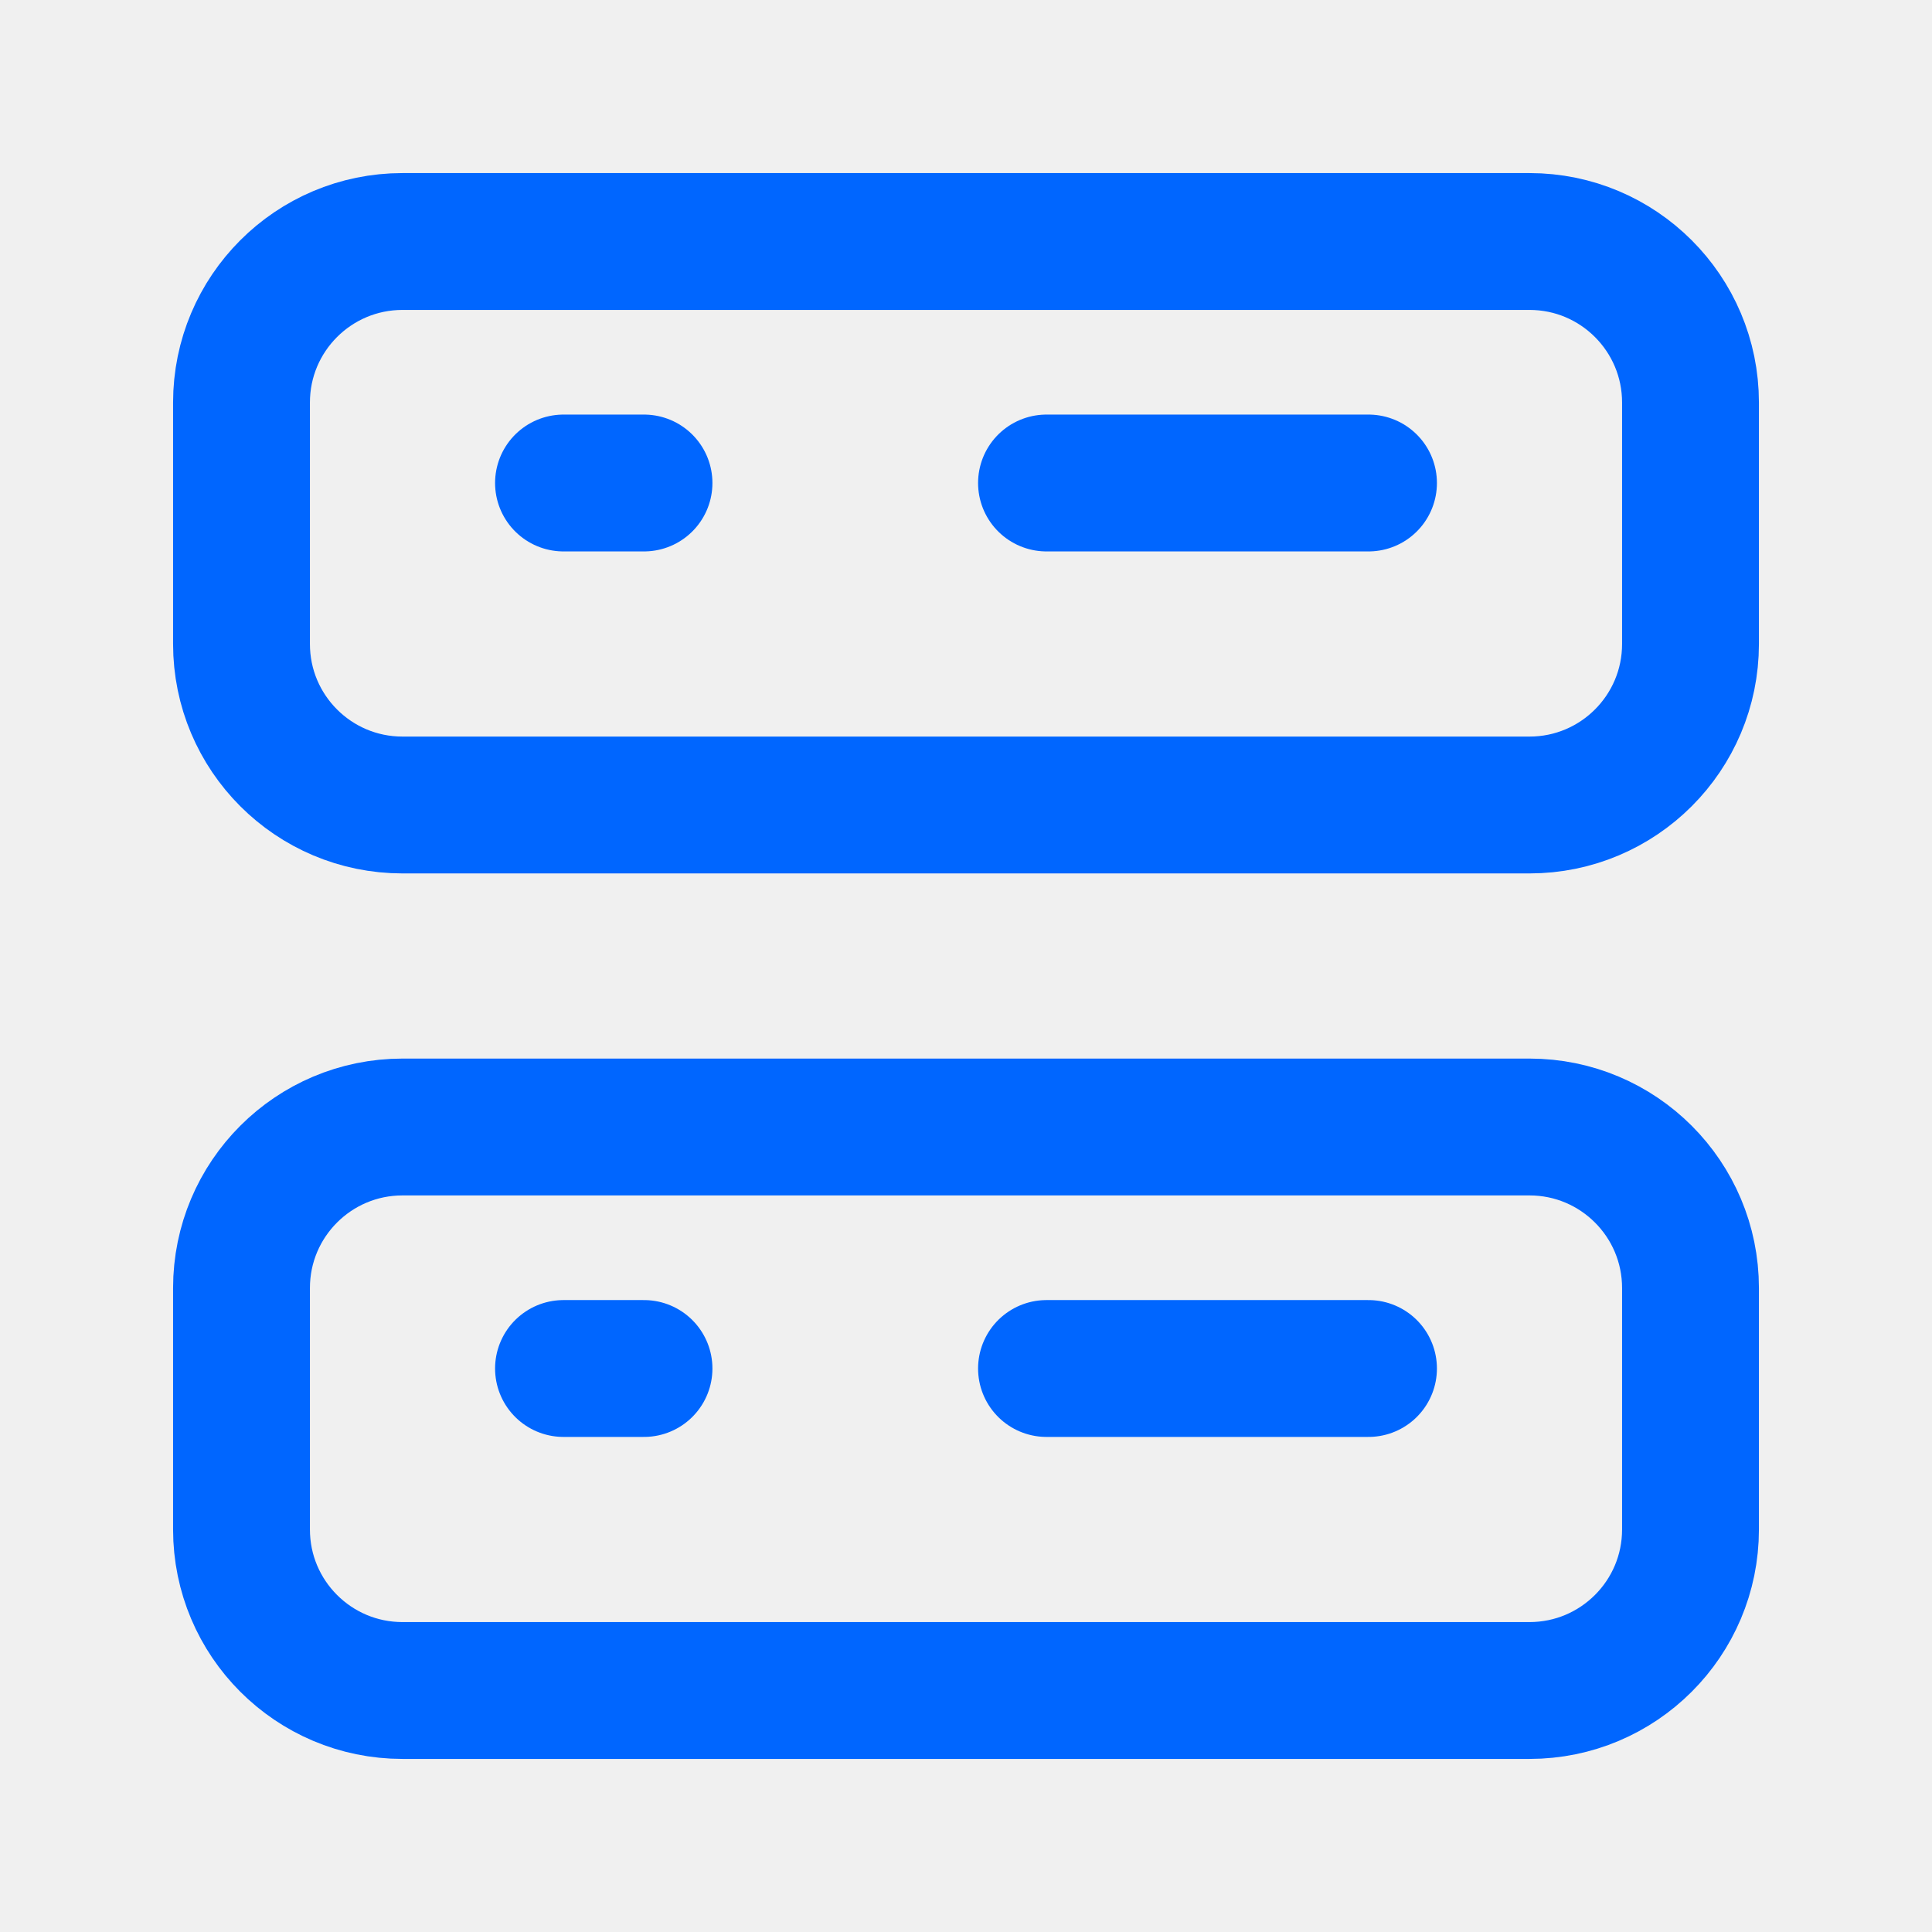
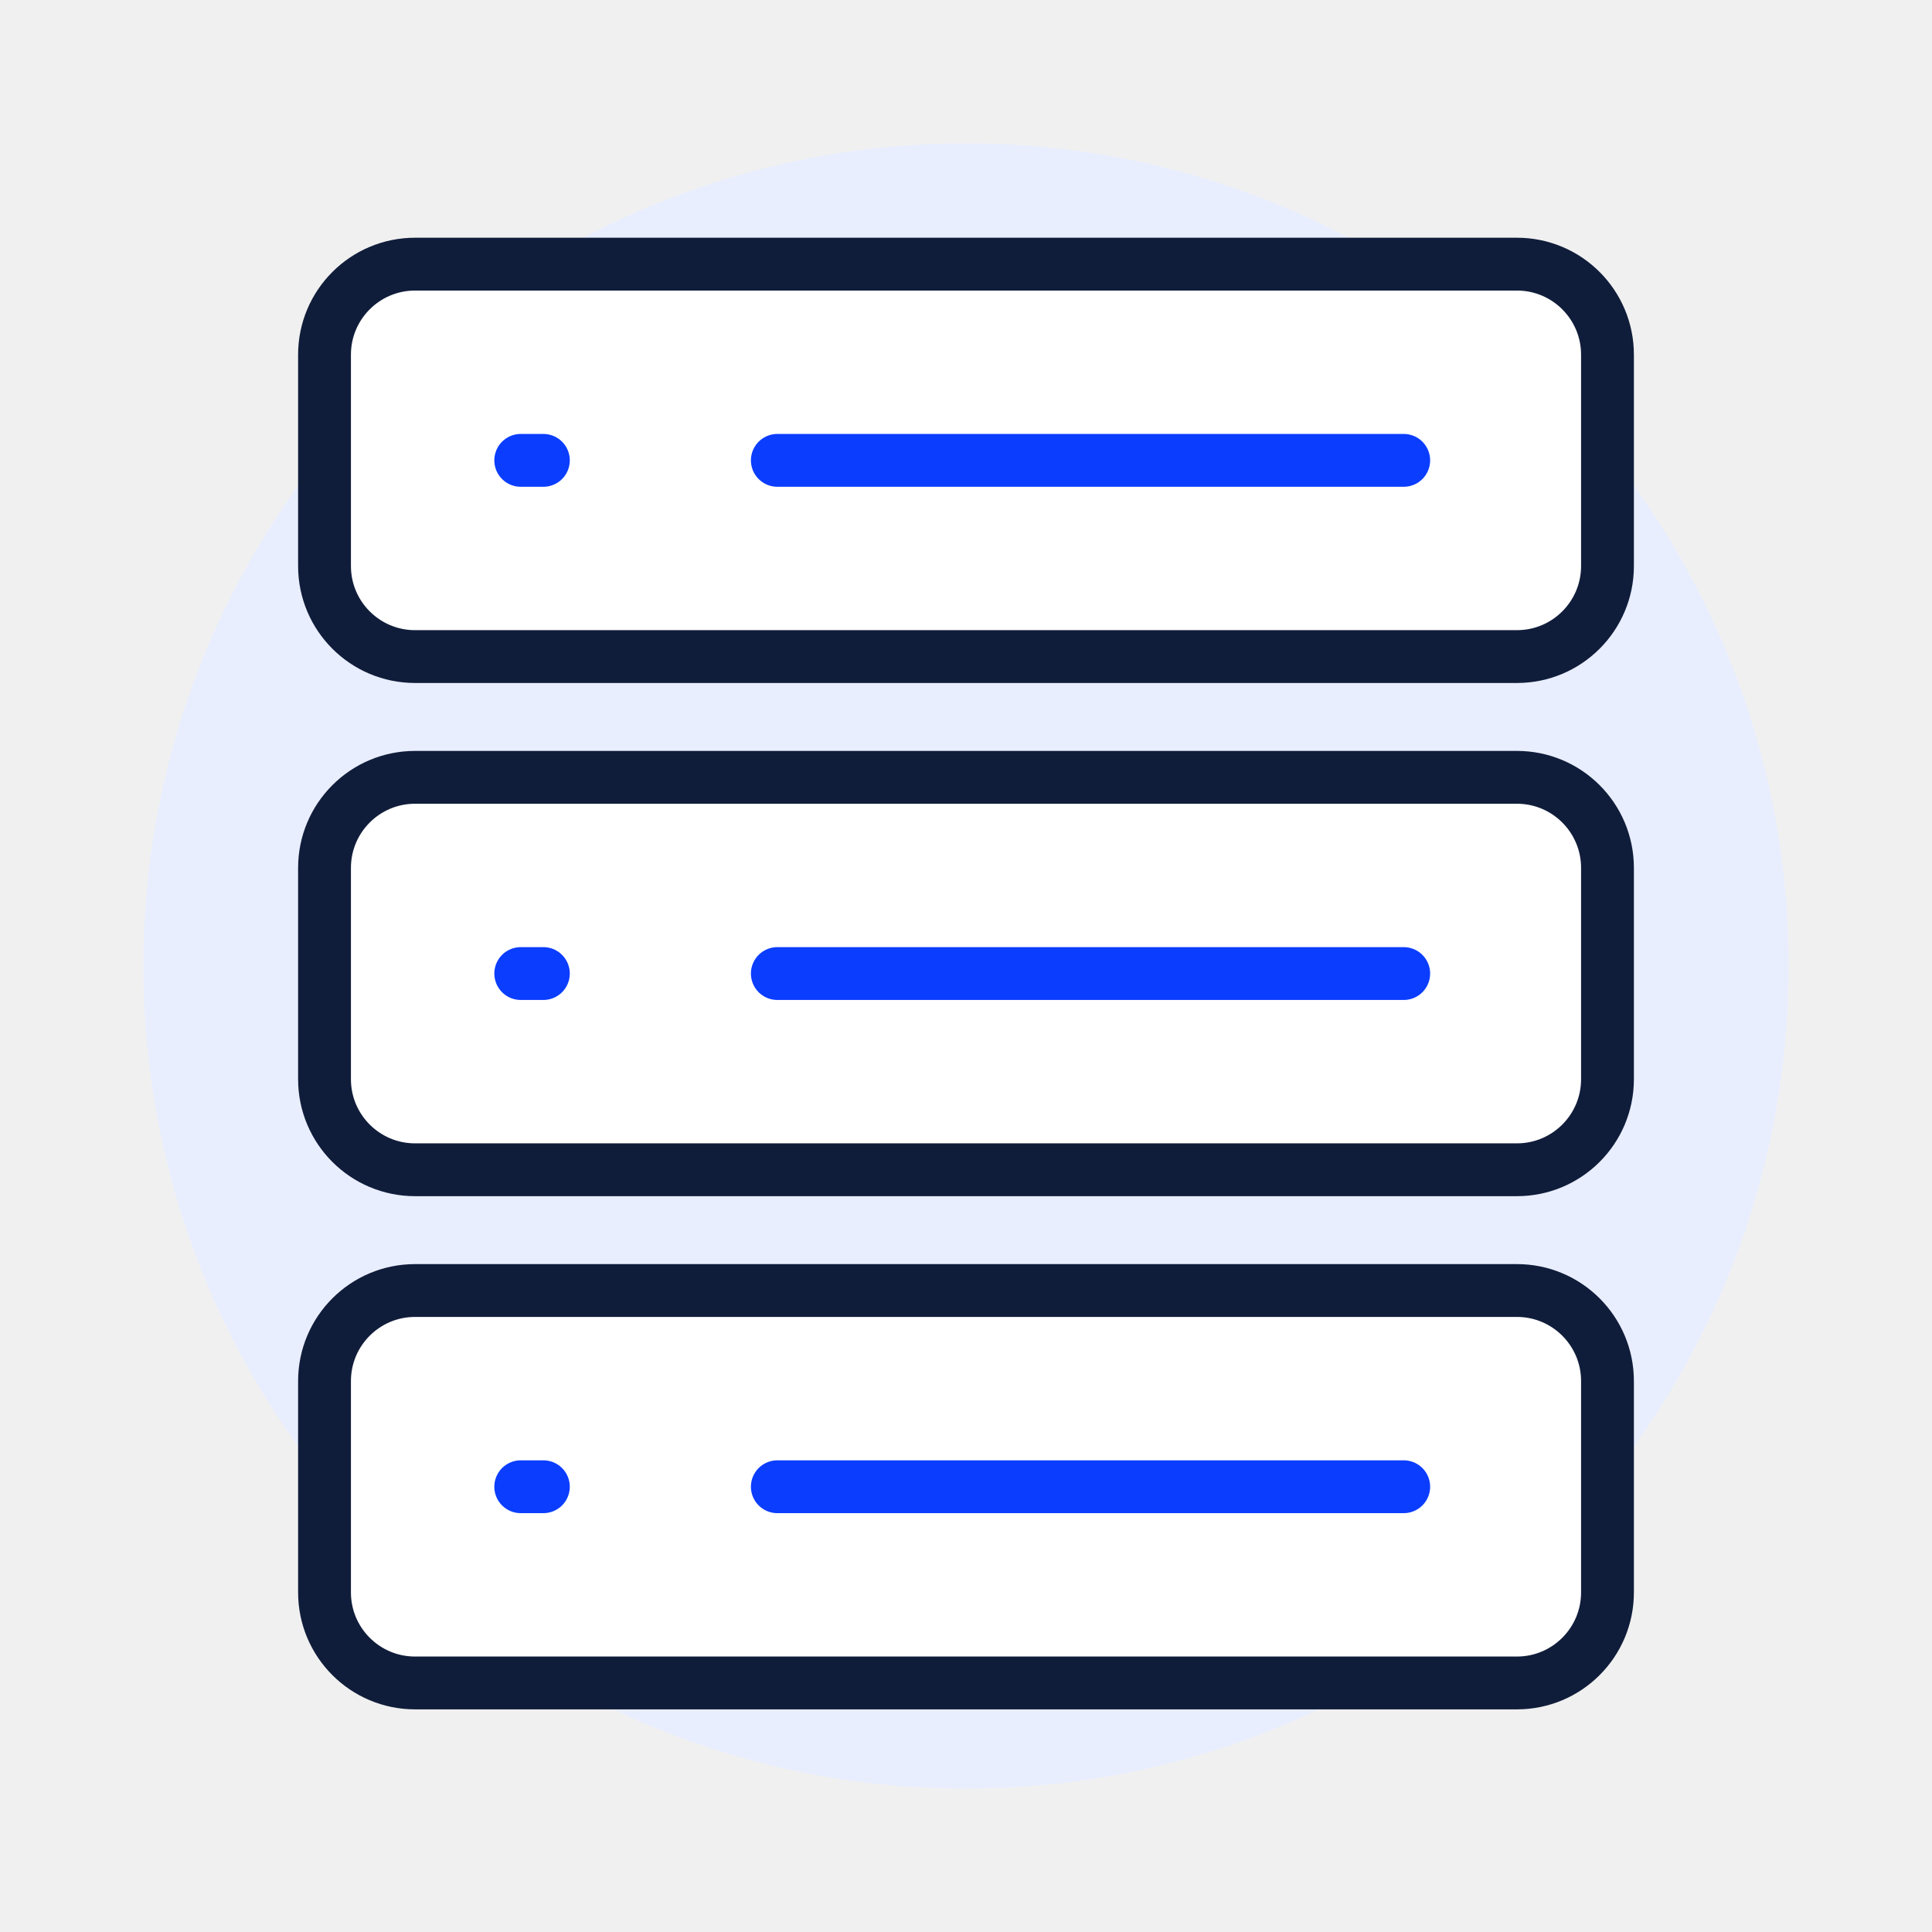
- <svg xmlns="http://www.w3.org/2000/svg" width="24" height="24" viewBox="0 0 24 24" fill="none" stroke="#0066ff" stroke-width="1.7" stroke-linecap="round" stroke-linejoin="round">
-   <rect x="3" y="3" width="18" height="7" rx="2" />
-   <rect x="3" y="14" width="18" height="7" rx="2" />
-   <path d="M7 6h1m-1 11h1m5-11h4m-4 11h4" />
+ <svg xmlns="http://www.w3.org/2000/svg" width="256" height="256" viewBox="0 0 256 256" fill="none">
+   <g stroke="#101D3A" stroke-width="7" stroke-linecap="round" stroke-linejoin="round">
+     <circle cx="128" cy="128" r="109" stroke="none" fill="#E9EEFF" />
+     <rect x="43" y="35" width="170" height="52" rx="12" fill="white" />
+     <rect x="43" y="103" width="170" height="52" rx="12" fill="white" />
+     <rect x="43" y="171" width="170" height="52" rx="12" fill="white" />
+     <path d="M69 61h3m-3 68h3m-3 68h3M103 61h83m-83 68h83m-83 68h83" stroke="#0B3DFF" fill="none" />
+   </g>
</svg>
